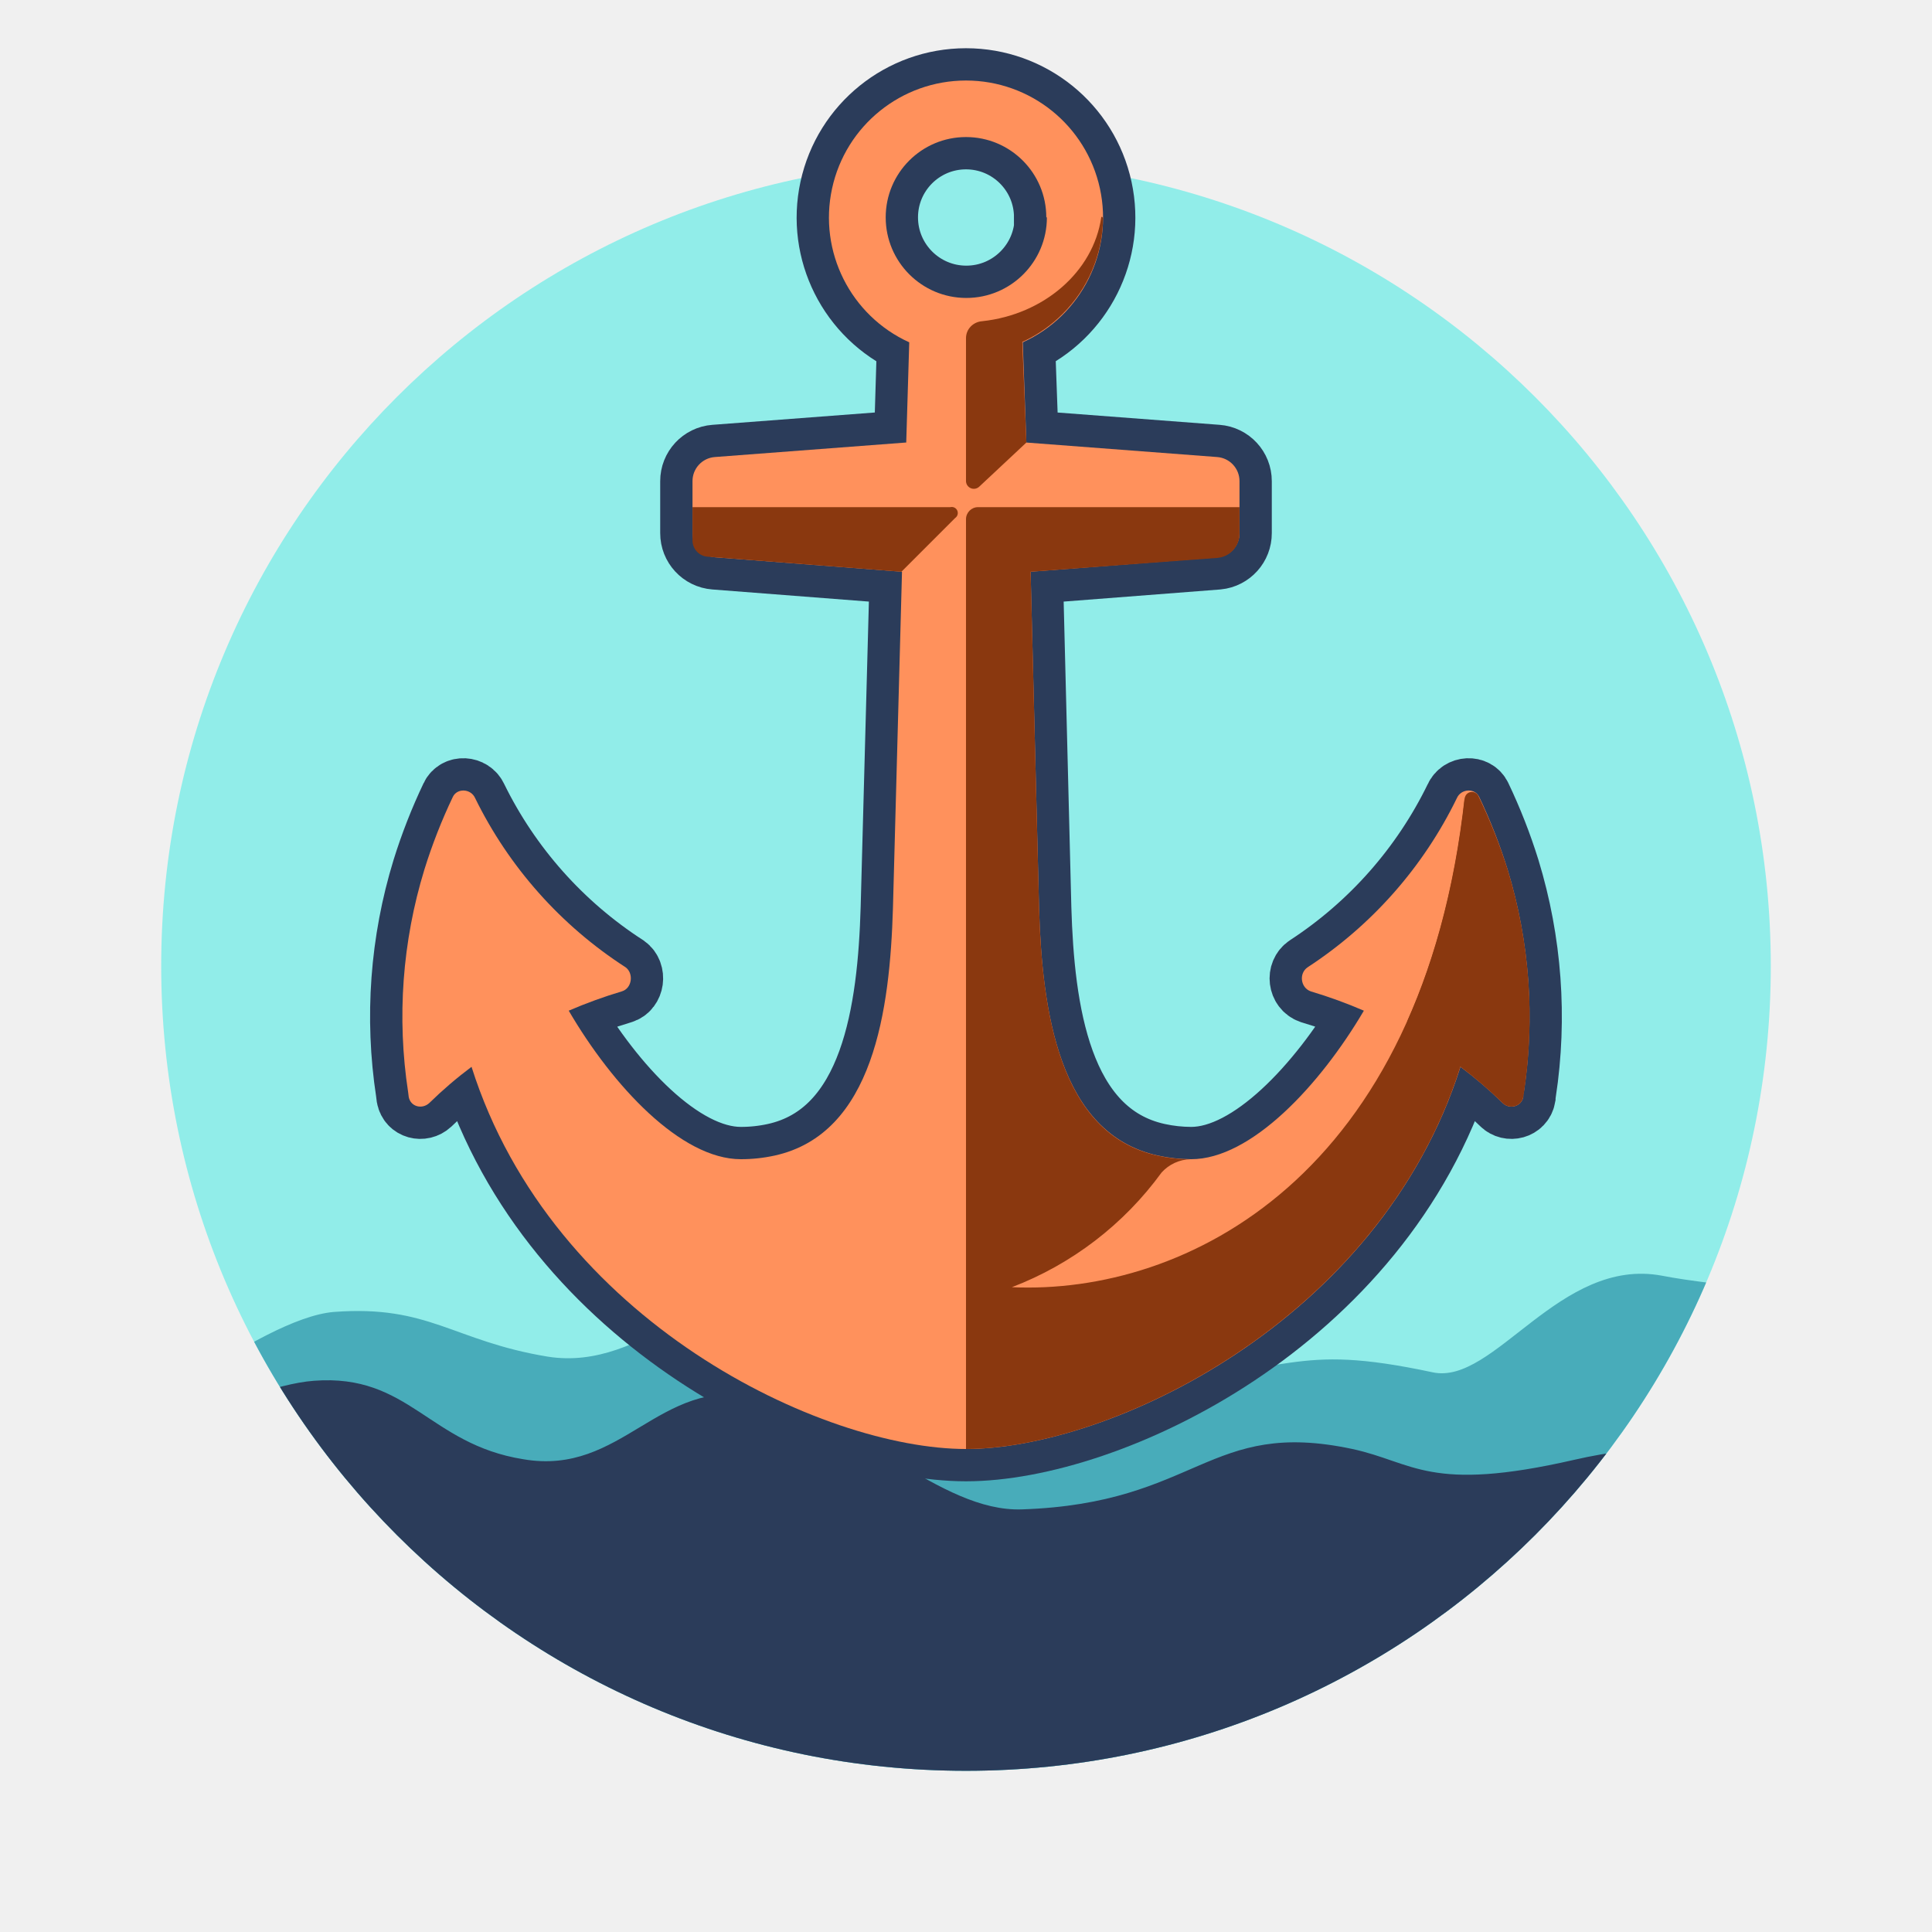
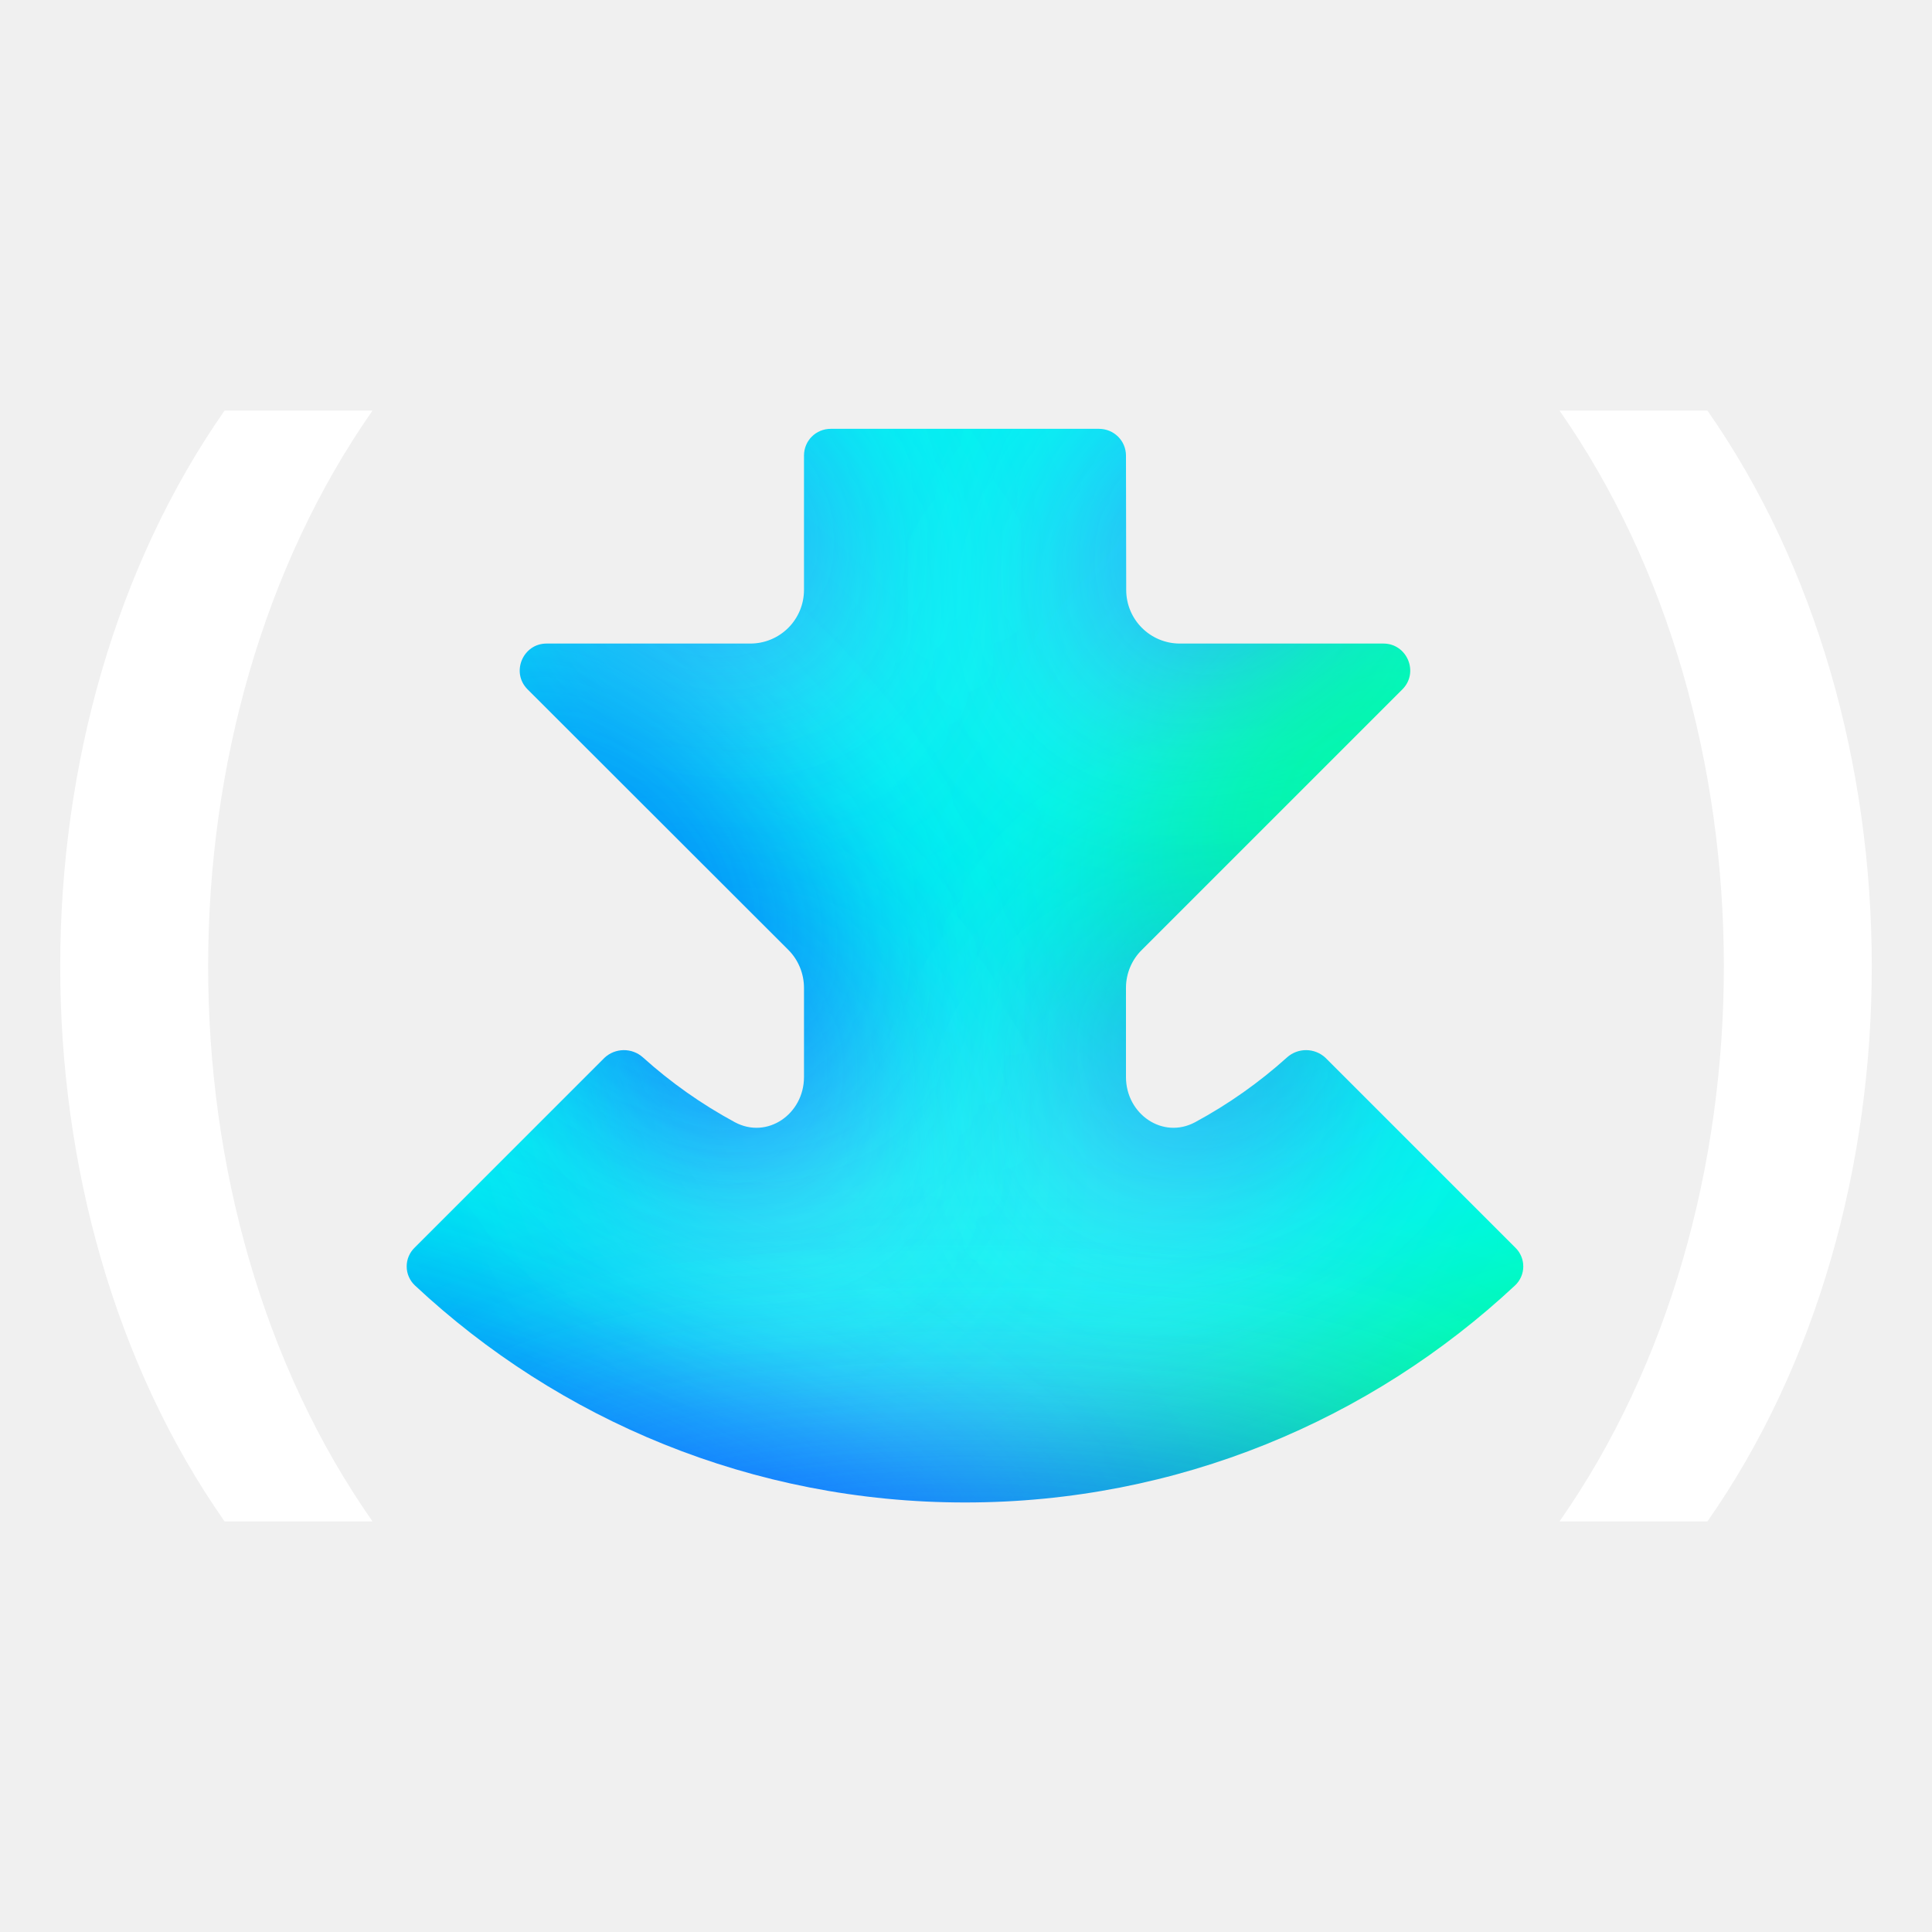
- <svg xmlns="http://www.w3.org/2000/svg" viewBox="0 0 32 32">
-   <g clip-path="url(#a)">
-     <path fill="#91ede9" d="M2.67 2.67h26.66v26.66H2.67z" />
-     <path fill="#48acba" d="M30.53 29.73H1.73v-5.8s2.56-2.1 3.8-2.2c1.58-.12 1.97.48 3.54.74 1.64.26 2.7-1.46 4.33-1.14 1.67.33 3.82 1.58 5.2 1.54 2.91-.1 2.74-.65 5.13-.14 1.02.22 2.1-1.92 3.8-1.6.86.17 3 .34 3 .34z" />
-     <path fill="#2b3c5a" d="M29.6 29.73H1.33V24.4s2.63-1.44 3.87-1.53c1.58-.12 1.9 1.05 3.47 1.3 1.64.28 2.23-1.36 3.86-1.04 1.67.33 3.03 1.92 4.4 1.87 2.92-.1 3.08-1.51 5.47-1 1.02.22 1.27.73 3.67.18s3.53.22 3.53.22z" />
+ <svg xmlns="http://www.w3.org/2000/svg" fill="none" viewBox="0 0 32 32">
+   <mask id="a">
+     <path fill="#fff" d="M44.92 7.56a2.26 2.26 0 0 0 2.26 2.26h8.58c1 0 1.51 1.22.8 1.93L45.58 22.73c-.43.42-.67 1-.67 1.6v3.76c0 1.56 1.55 2.64 2.92 1.9a20 20 0 0 0 3.87-2.73 1.2 1.2 0 0 1 1.62.02l8 8a1.1 1.1 0 0 1-.01 1.59c-6.07 5.67-14.22 9.15-23.18 9.15S21 42.54 14.94 36.87a1.1 1.1 0 0 1-.01-1.59l8-8a1.2 1.2 0 0 1 1.62-.02 20 20 0 0 0 3.87 2.73c1.37.74 2.92-.34 2.92-1.9v-3.76c0-.6-.24-1.18-.66-1.6L19.69 11.75c-.71-.71-.2-1.93.8-1.93h8.58a2.26 2.26 0 0 0 2.27-2.26V1.9c0-.63.5-1.13 1.13-1.13h11.3c.63 0 1.14.5 1.14 1.13z" />
+   </mask>
+   <g mask="url(#a)" transform="translate(1 6.8)scale(.393)">
+     <path fill="#00f7f1" d="M0 0h62v46H0z" />
+     <g filter="url(#b)">
+       <ellipse cx="38" cy="46.74" fill="#93fffc" rx="4.62" ry="21.5" transform="rotate(-90 38 46.74)" />
+     </g>
+     <g filter="url(#b)">
+       <ellipse cx="56.18" cy="44.78" fill="#00ff79" rx="4.62" ry="21.5" transform="rotate(248.3 56.18 44.78)" />
+     </g>
+     <g filter="url(#b)">
+       <ellipse cx="19.8" cy="44.78" fill="#0060ff" rx="4.62" ry="21.5" transform="rotate(-68.3 19.8 44.78)" />
+     </g>
+     <g filter="url(#b)">
+       <ellipse cx="46.53" cy="29.66" fill="#93fffc" rx="3.72" ry="6.27" transform="rotate(224.8 46.53 29.66)" />
+     </g>
+     <g filter="url(#b)">
+       <ellipse cx="48.44" cy="26.21" fill="#0060ff" rx="3.72" ry="6.27" transform="rotate(224.8 48.44 26.21)" />
+     </g>
+     <g filter="url(#b)">
+       <ellipse cx="48.06" cy="7.07" fill="#93fffc" rx="3.72" ry="6.27" transform="rotate(224.8 48.06 7.07)" />
+     </g>
+     <g filter="url(#b)">
+       <ellipse cx="49.21" cy="5.53" fill="#0060ff" rx="3.72" ry="6.27" transform="rotate(224.8 49.2 5.53)" />
+     </g>
+     <g filter="url(#b)">
+       <ellipse cx="30.06" cy="30.43" fill="#93fffc" rx="3.72" ry="6.27" transform="rotate(-44.8 30.06 30.43)" />
+     </g>
+     <g filter="url(#b)">
+       <ellipse cx="27.38" cy="26.98" fill="#0060ff" rx="3.72" ry="6.27" transform="rotate(-44.8 27.38 26.98)" />
+     </g>
+     <g filter="url(#b)">
+       <ellipse cx="27.38" cy="7.07" fill="#93fffc" rx="3.72" ry="6.27" transform="rotate(-44.8 27.38 7.07)" />
+     </g>
+     <g filter="url(#b)">
+       <ellipse cx="27" cy="4.77" fill="#0060ff" rx="3.72" ry="6.27" transform="rotate(-44.8 27 4.77)" />
+     </g>
+     <g filter="url(#b)">
+       <ellipse cx="23.76" cy="18.35" fill="#0060ff" rx="3.72" ry="11.95" transform="rotate(-44.8 23.76 18.35)" />
+     </g>
+     <g filter="url(#b)">
+       <ellipse cx="53.59" cy="15.29" fill="#00ff79" rx="3.72" ry="11.95" transform="rotate(224.8 53.6 15.29)" />
+     </g>
+     <g filter="url(#b)">
+       <ellipse cx="38" cy="48.66" fill="#0060ff" rx="4.62" ry="21.5" transform="rotate(-90 38 48.66)" />
+     </g>
  </g>
-   <path fill="#ff915c" stroke="#2b3c5a" stroke-width="1.07" d="M16.94 5.67a2.27 2.27 0 1 0-1.88 0l-.05 1.66H15l-3.16.24a.4.4 0 0 0-.37.4v.86a.4.4 0 0 0 .37.4l3.1.24-.15 5.57c-.05 1.68-.32 3.74-1.96 4.1a2.6 2.6 0 0 1-.56.06c-.99 0-2.12-1.21-2.85-2.46a8 8 0 0 1 .88-.32c.17-.05.2-.3.06-.4a7 7 0 0 1-2.49-2.8c-.07-.16-.3-.17-.37-.02a9 9 0 0 0-.47 1.2 8.3 8.3 0 0 0-.27 3.69l.01.08c.03.16.22.21.34.1a7 7 0 0 1 .7-.6C9.15 21.9 13.63 24 16 24s6.85-2.1 8.19-6.33a7 7 0 0 1 .7.6c.11.11.31.06.34-.1v-.05l.01-.03a8.35 8.35 0 0 0-.27-3.69 9 9 0 0 0-.47-1.2c-.07-.15-.3-.14-.37.02a7 7 0 0 1-2.47 2.8c-.15.1-.12.34.05.4a8 8 0 0 1 .88.32c-.73 1.24-1.87 2.46-2.86 2.46a2.6 2.6 0 0 1-.55-.06c-1.65-.36-1.92-2.42-1.97-4.1l-.14-5.57 3.1-.24a.4.4 0 0 0 .36-.4v-.86a.4.4 0 0 0-.37-.4L17 7.33zm.4-2.07a1.33 1.33 0 1 1-2.67 0 1.33 1.33 0 0 1 2.66 0Z" paint-order="stroke" />
-   <path fill="#8a380f" d="M11.47 8.95a.27.27 0 0 0 .24.27l3.22.25.89-.89a.1.1 0 0 0-.08-.18h-4.27zm12.81 4.22a.12.12 0 0 1 .21.02 9 9 0 0 1 .48 1.21 8.35 8.35 0 0 1 .26 3.77c-.03.16-.23.21-.34.1a7.6 7.6 0 0 0-1.48-1.12.2.2 0 0 1-.09-.26c.45-1.01.78-2.22.94-3.66a.13.13 0 0 1 .02-.06" />
-   <path fill="#8a380f" d="M16.93 5.6 17 7.33l-.78.73a.13.13 0 0 1-.22-.1V5.6zm7.6 10.4c-.53 5.33-5.86 8-8.53 8V8.6a.2.2 0 0 1 .2-.2h4.33v.44a.4.4 0 0 1-.36.4l-3.1.23.14 5.57c.05 1.68.32 3.74 1.96 4.1a2.5 2.5 0 0 0 .55.06.67.67 0 0 0-.48.22 5.5 5.5 0 0 1-2.48 1.9c2.87.13 6.81-1.82 7.5-8.12z" />
-   <path fill="#8a380f" d="M16.27 5.32c-.15.01-.27.13-.27.28s.12.27.27.25a2.27 2.27 0 0 0 1.33-.65 2.27 2.27 0 0 0 .67-1.59.01.01 0 0 0-.01-.01.01.01 0 0 0-.02 0c-.13.9-.95 1.61-1.97 1.72" />
-   <clipPath id="a">
-     <path d="M16 2.67A13.33 13.33 0 0 1 29.33 16 13.33 13.33 0 0 1 16 29.33 13.33 13.33 0 0 1 2.67 16 13.33 13.33 0 0 1 16 2.67" />
-   </clipPath>
+   <path fill="#fff" d="M3.72 6.8C.1 11.98.08 20 3.72 25.2h2.45c-3.64-5.2-3.62-13.22 0-18.4zm24.56 0h-2.45c3.62 5.18 3.64 13.2 0 18.4h2.45c3.64-5.2 3.62-13.22 0-18.4" />
+   <defs>
+     <filter id="b" width="6" height="6" x="-3" y="-3">
+       <feGaussianBlur stdDeviation="4.6" />
+     </filter>
+   </defs>
</svg>
